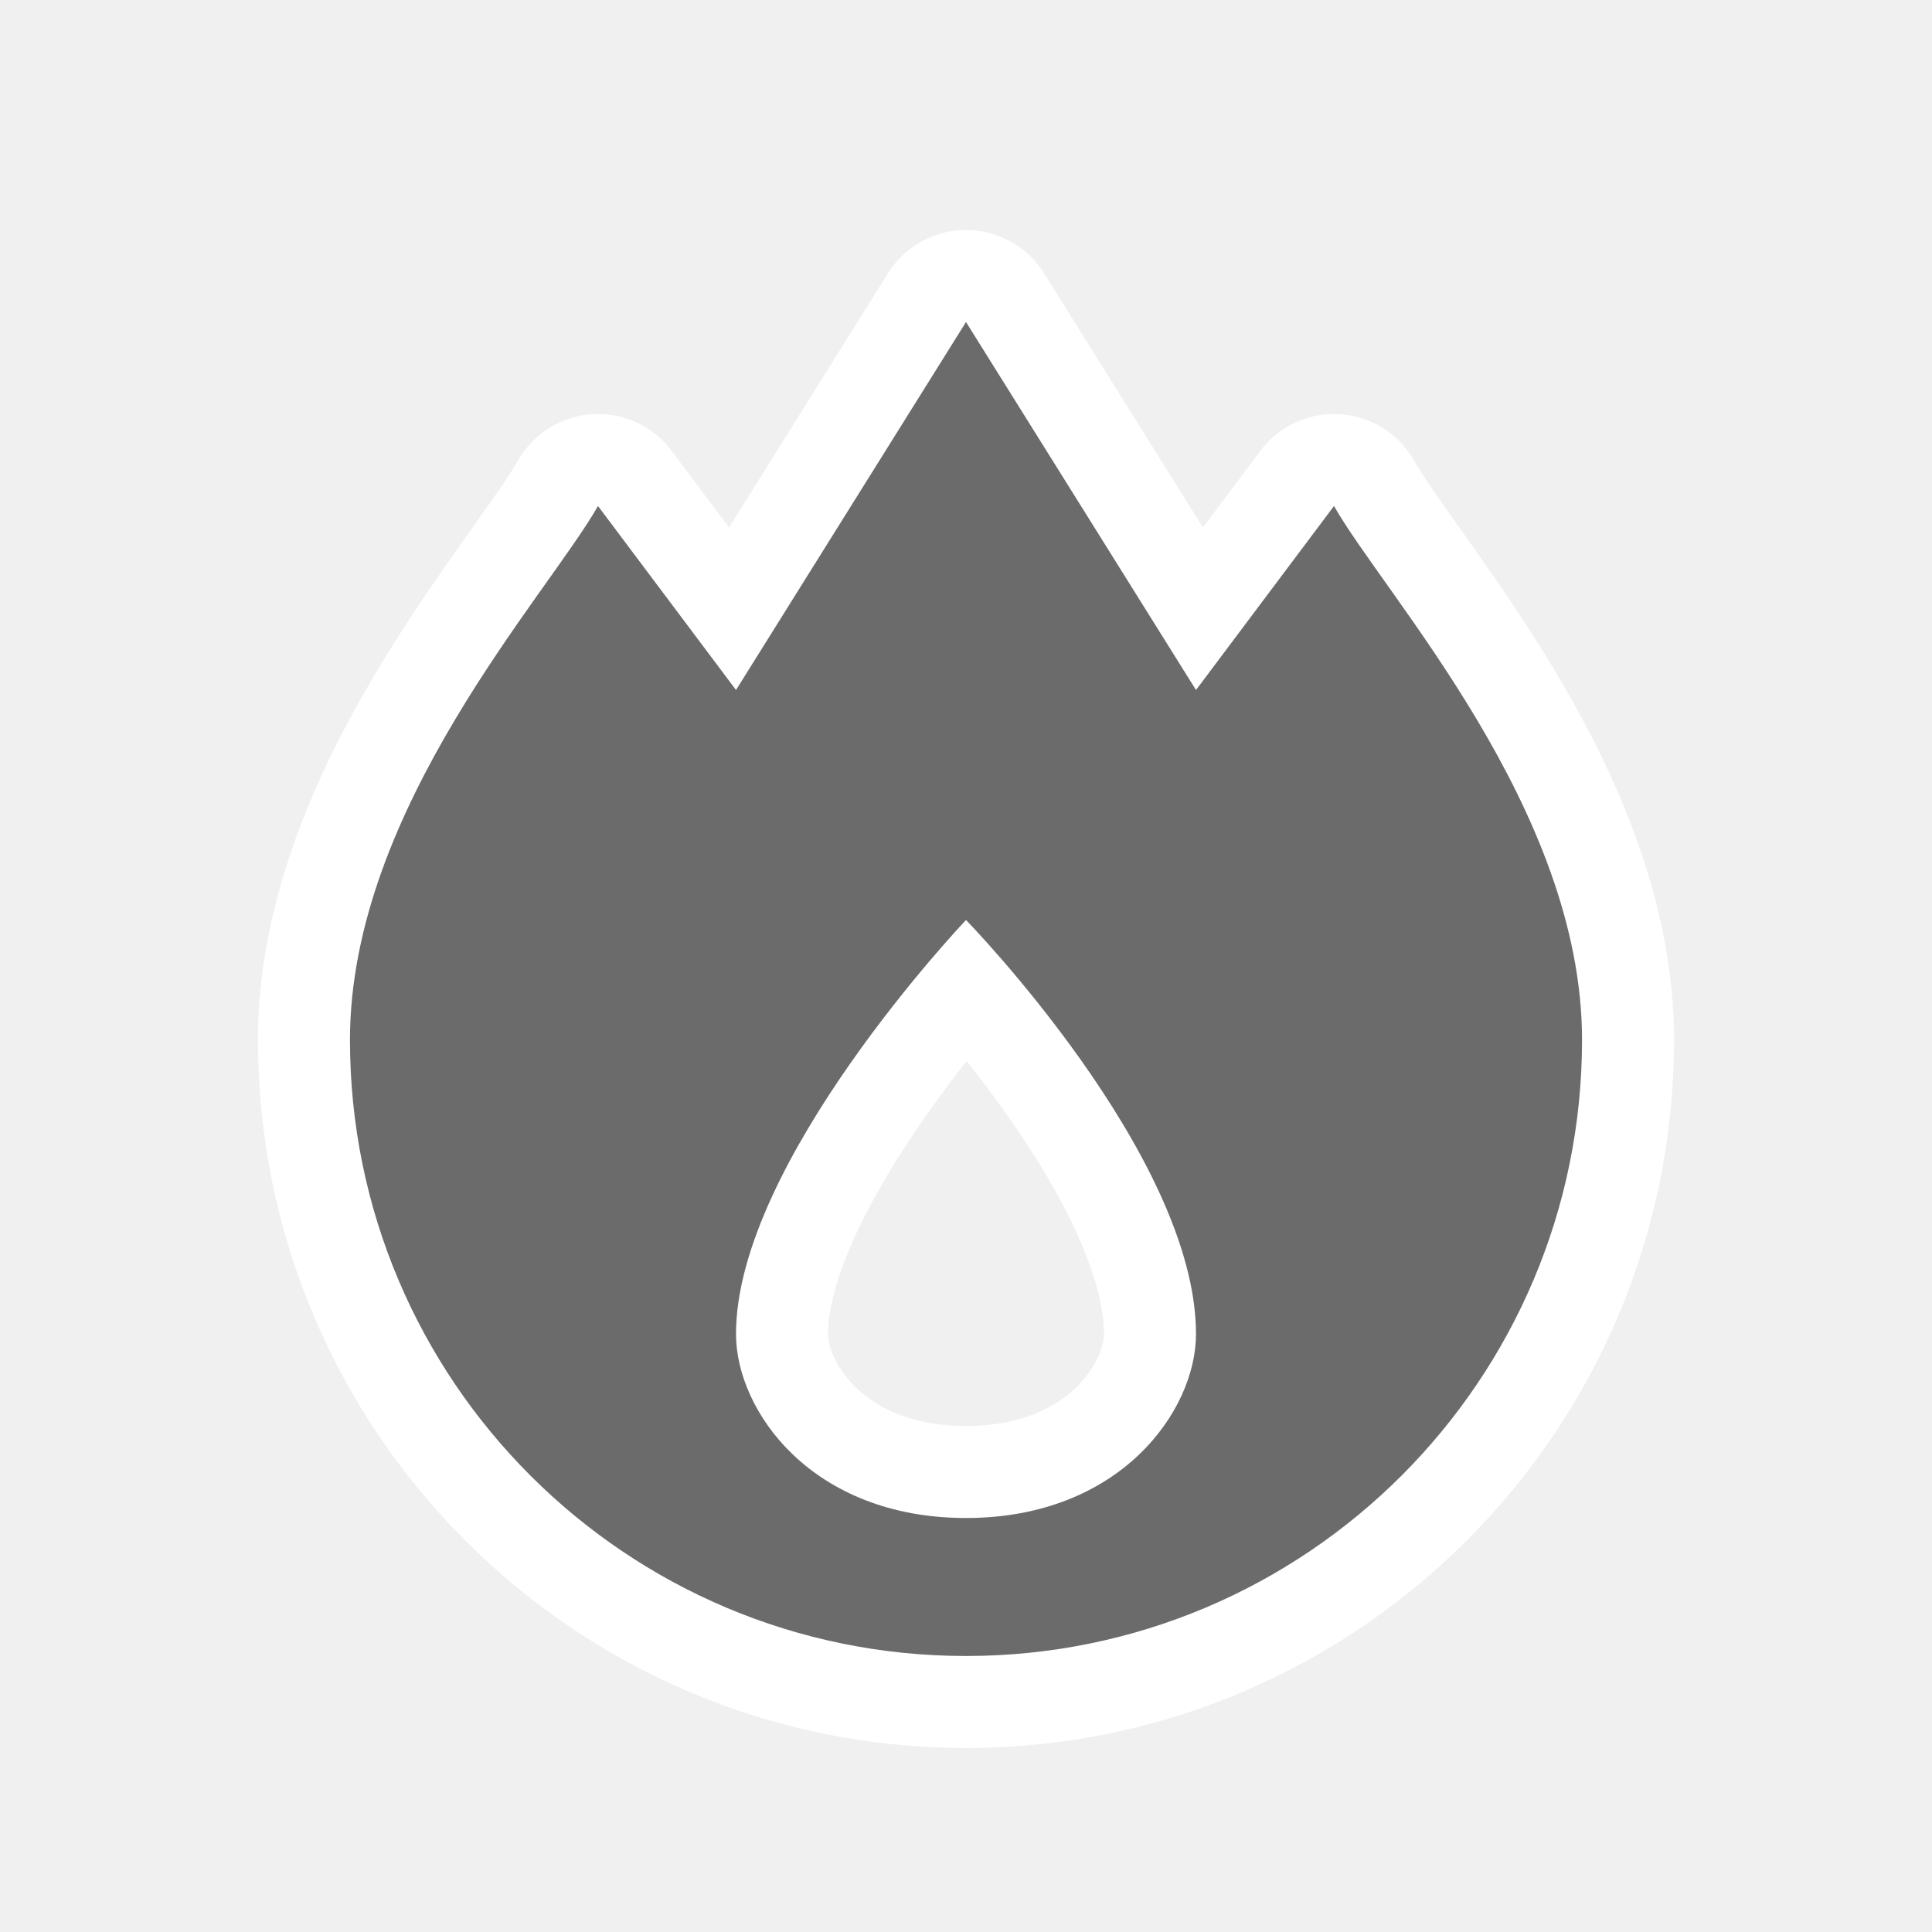
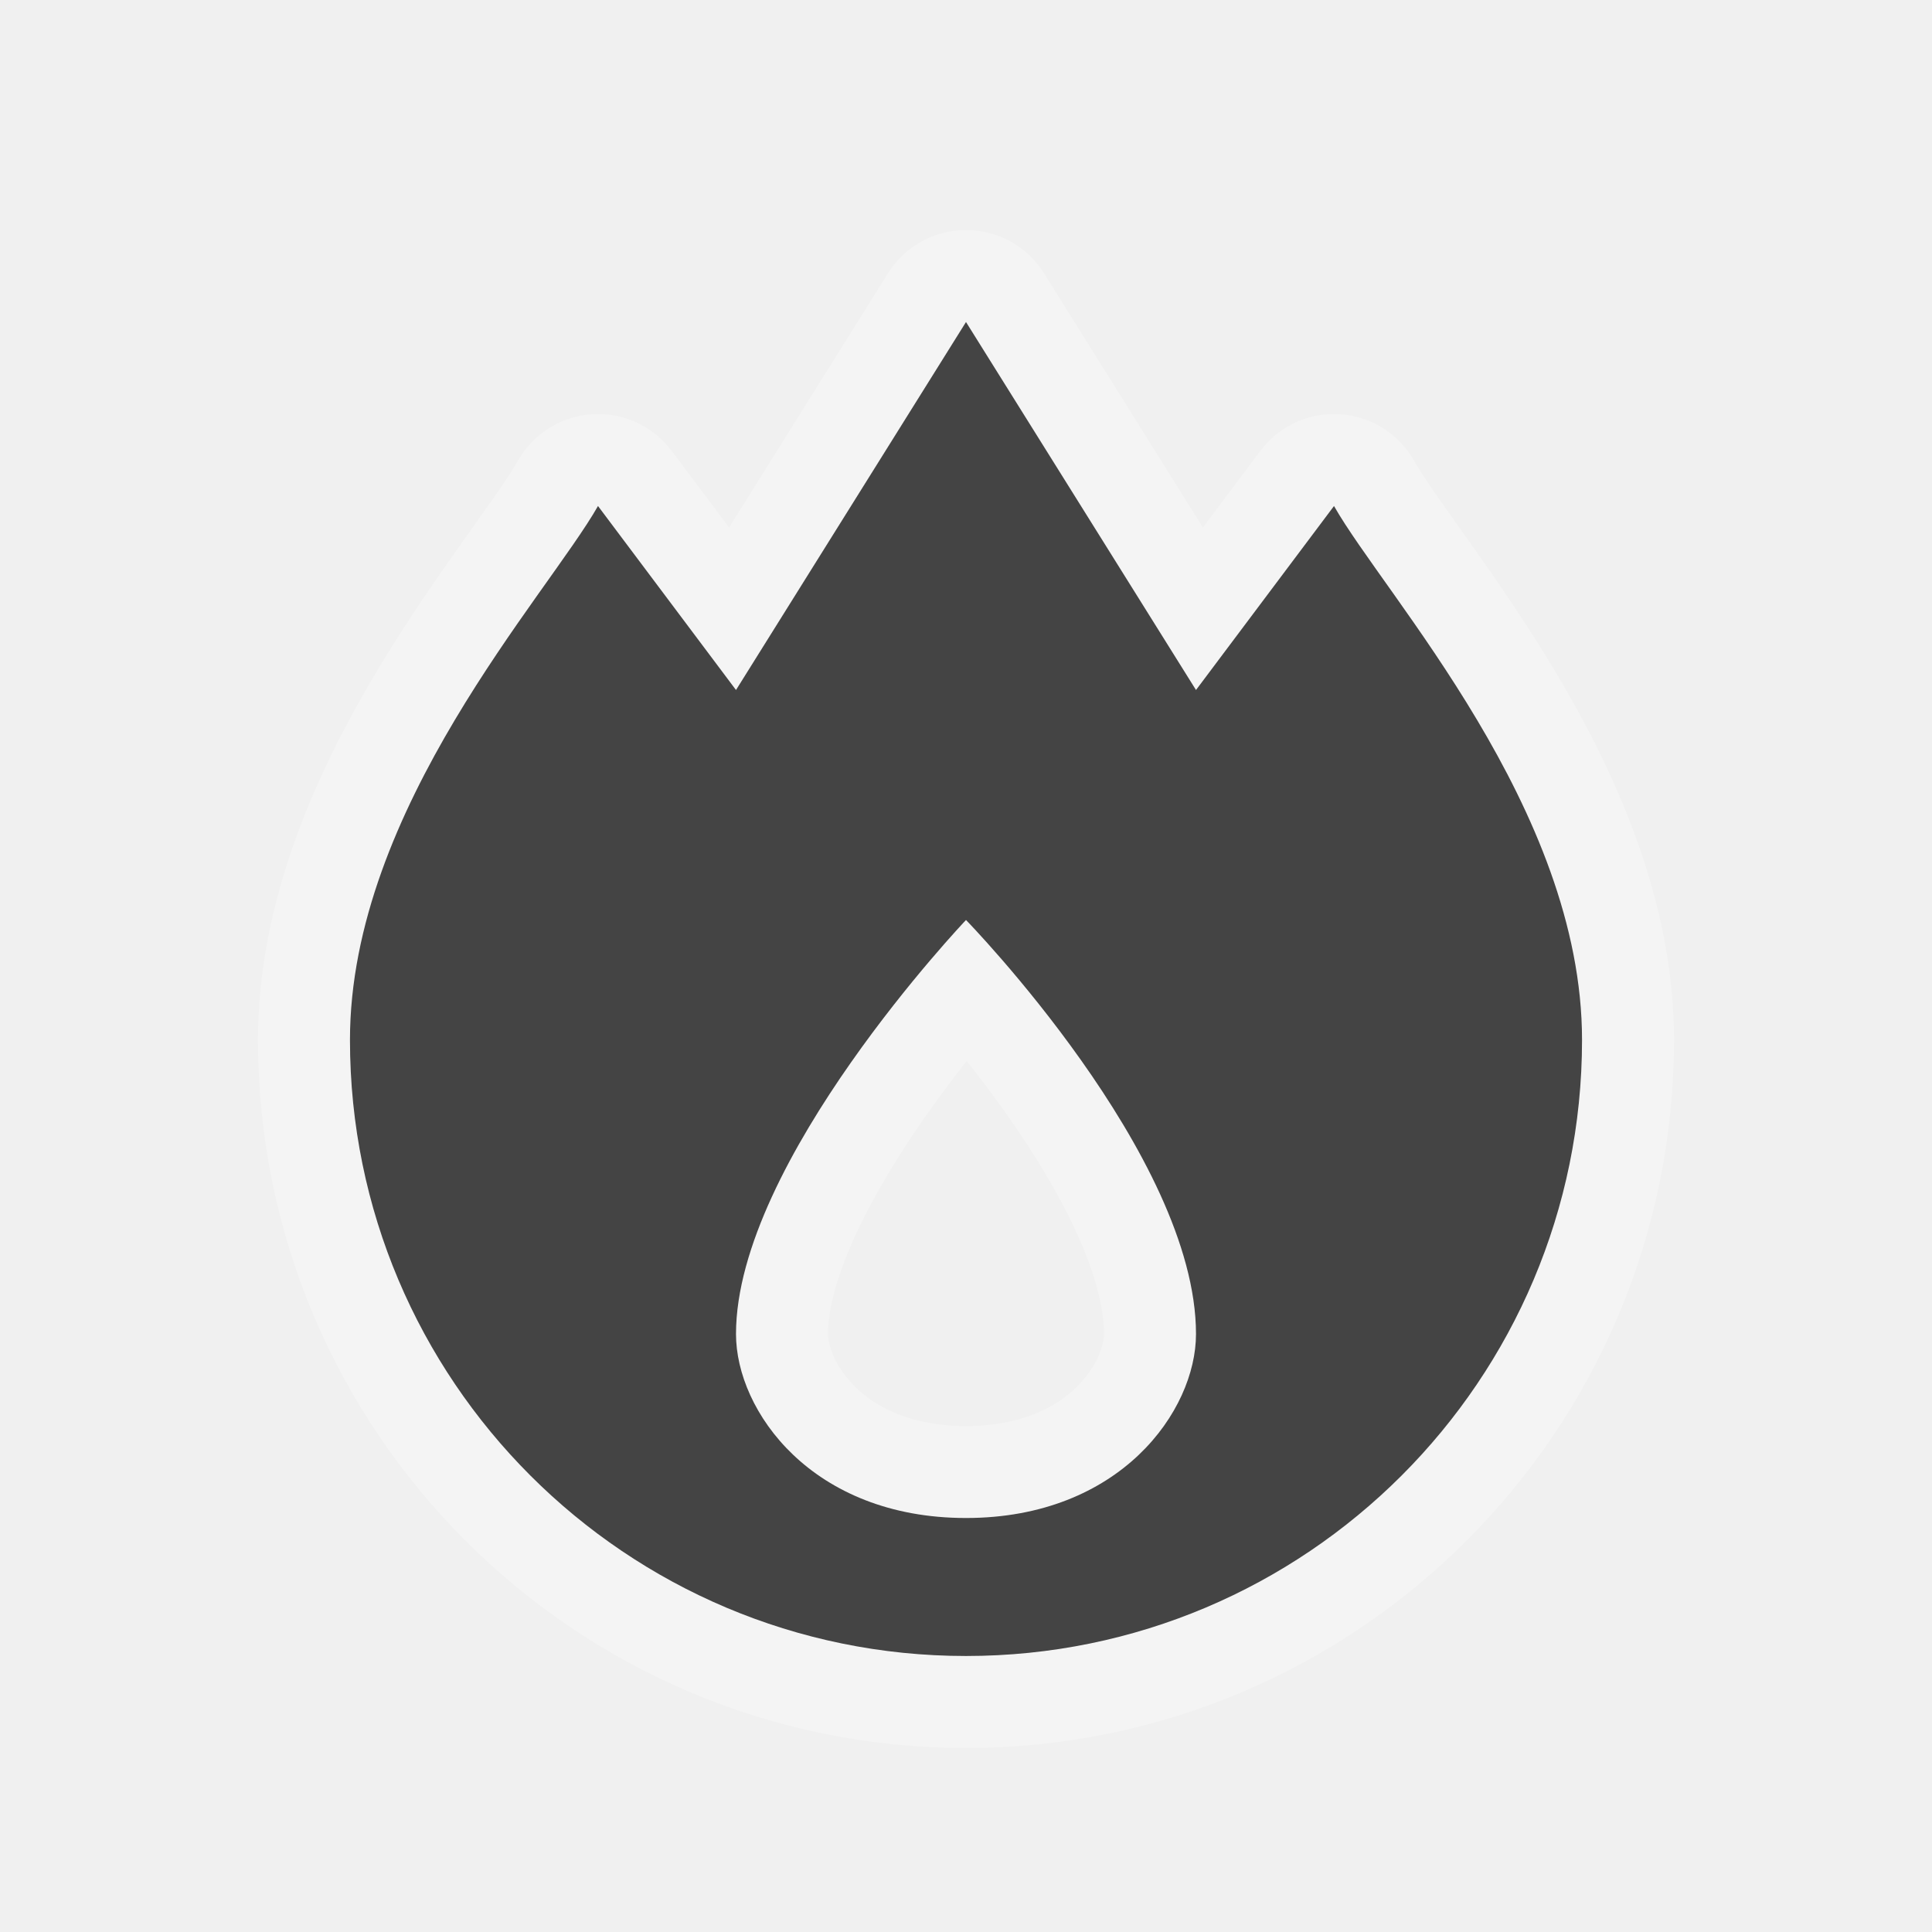
<svg xmlns="http://www.w3.org/2000/svg" viewBox="0 0 21 21" height="21" width="21">
  <rect fill="none" x="0" y="0" width="21" height="21" />
-   <path fill="#ffffff" transform="translate(3 3)" d="M7.5,0.5L5,4.5l-1.5-2  C2.945,3.475,0.804,5.792,0.804,8.304C0.804,12.002,3.802,15,7.5,15s6.696-2.998,6.696-6.696  c0-2.511-2.142-4.828-2.696-5.804l-1.5,2L7.5,0.5z M7.5,7c0,0,2.5,2.562,2.5,4.5c0,0.837-0.826,2-2.5,2S5,12.337,5,11.5  C5,9.628,7.5,7,7.5,7z" style="stroke-linejoin:round;stroke-miterlimit:4px;" stroke="#ffffff" stroke-width="2" />
-   <path fill="#6b6b6b" transform="translate(3 3)" d="M7.5,0.5L5,4.5l-1.5-2  C2.945,3.475,0.804,5.792,0.804,8.304C0.804,12.002,3.802,15,7.5,15s6.696-2.998,6.696-6.696  c0-2.511-2.142-4.828-2.696-5.804l-1.5,2L7.5,0.5z M7.5,7c0,0,2.5,2.562,2.5,4.5c0,0.837-0.826,2-2.5,2S5,12.337,5,11.5  C5,9.628,7.5,7,7.5,7z" />
+   <path fill="rgba(255,255,255,0.25)" transform="translate(3 3)" d="M7.5,0.5L5,4.5l-1.5-2  C2.945,3.475,0.804,5.792,0.804,8.304C0.804,12.002,3.802,15,7.5,15s6.696-2.998,6.696-6.696  c0-2.511-2.142-4.828-2.696-5.804l-1.5,2L7.5,0.5z M7.5,7c0,0,2.5,2.562,2.5,4.5c0,0.837-0.826,2-2.5,2S5,12.337,5,11.5  C5,9.628,7.5,7,7.5,7z" style="stroke-linejoin:round;stroke-miterlimit:4px;" stroke="rgba(255,255,255,0.25)" stroke-width="2" />
+   <path fill="#444444" transform="translate(3 3)" d="M7.5,0.5L5,4.5l-1.5-2  C2.945,3.475,0.804,5.792,0.804,8.304C0.804,12.002,3.802,15,7.5,15s6.696-2.998,6.696-6.696  c0-2.511-2.142-4.828-2.696-5.804l-1.5,2L7.5,0.5z M7.5,7c0,0,2.5,2.562,2.5,4.5c0,0.837-0.826,2-2.5,2S5,12.337,5,11.5  C5,9.628,7.5,7,7.5,7z" />
</svg>
